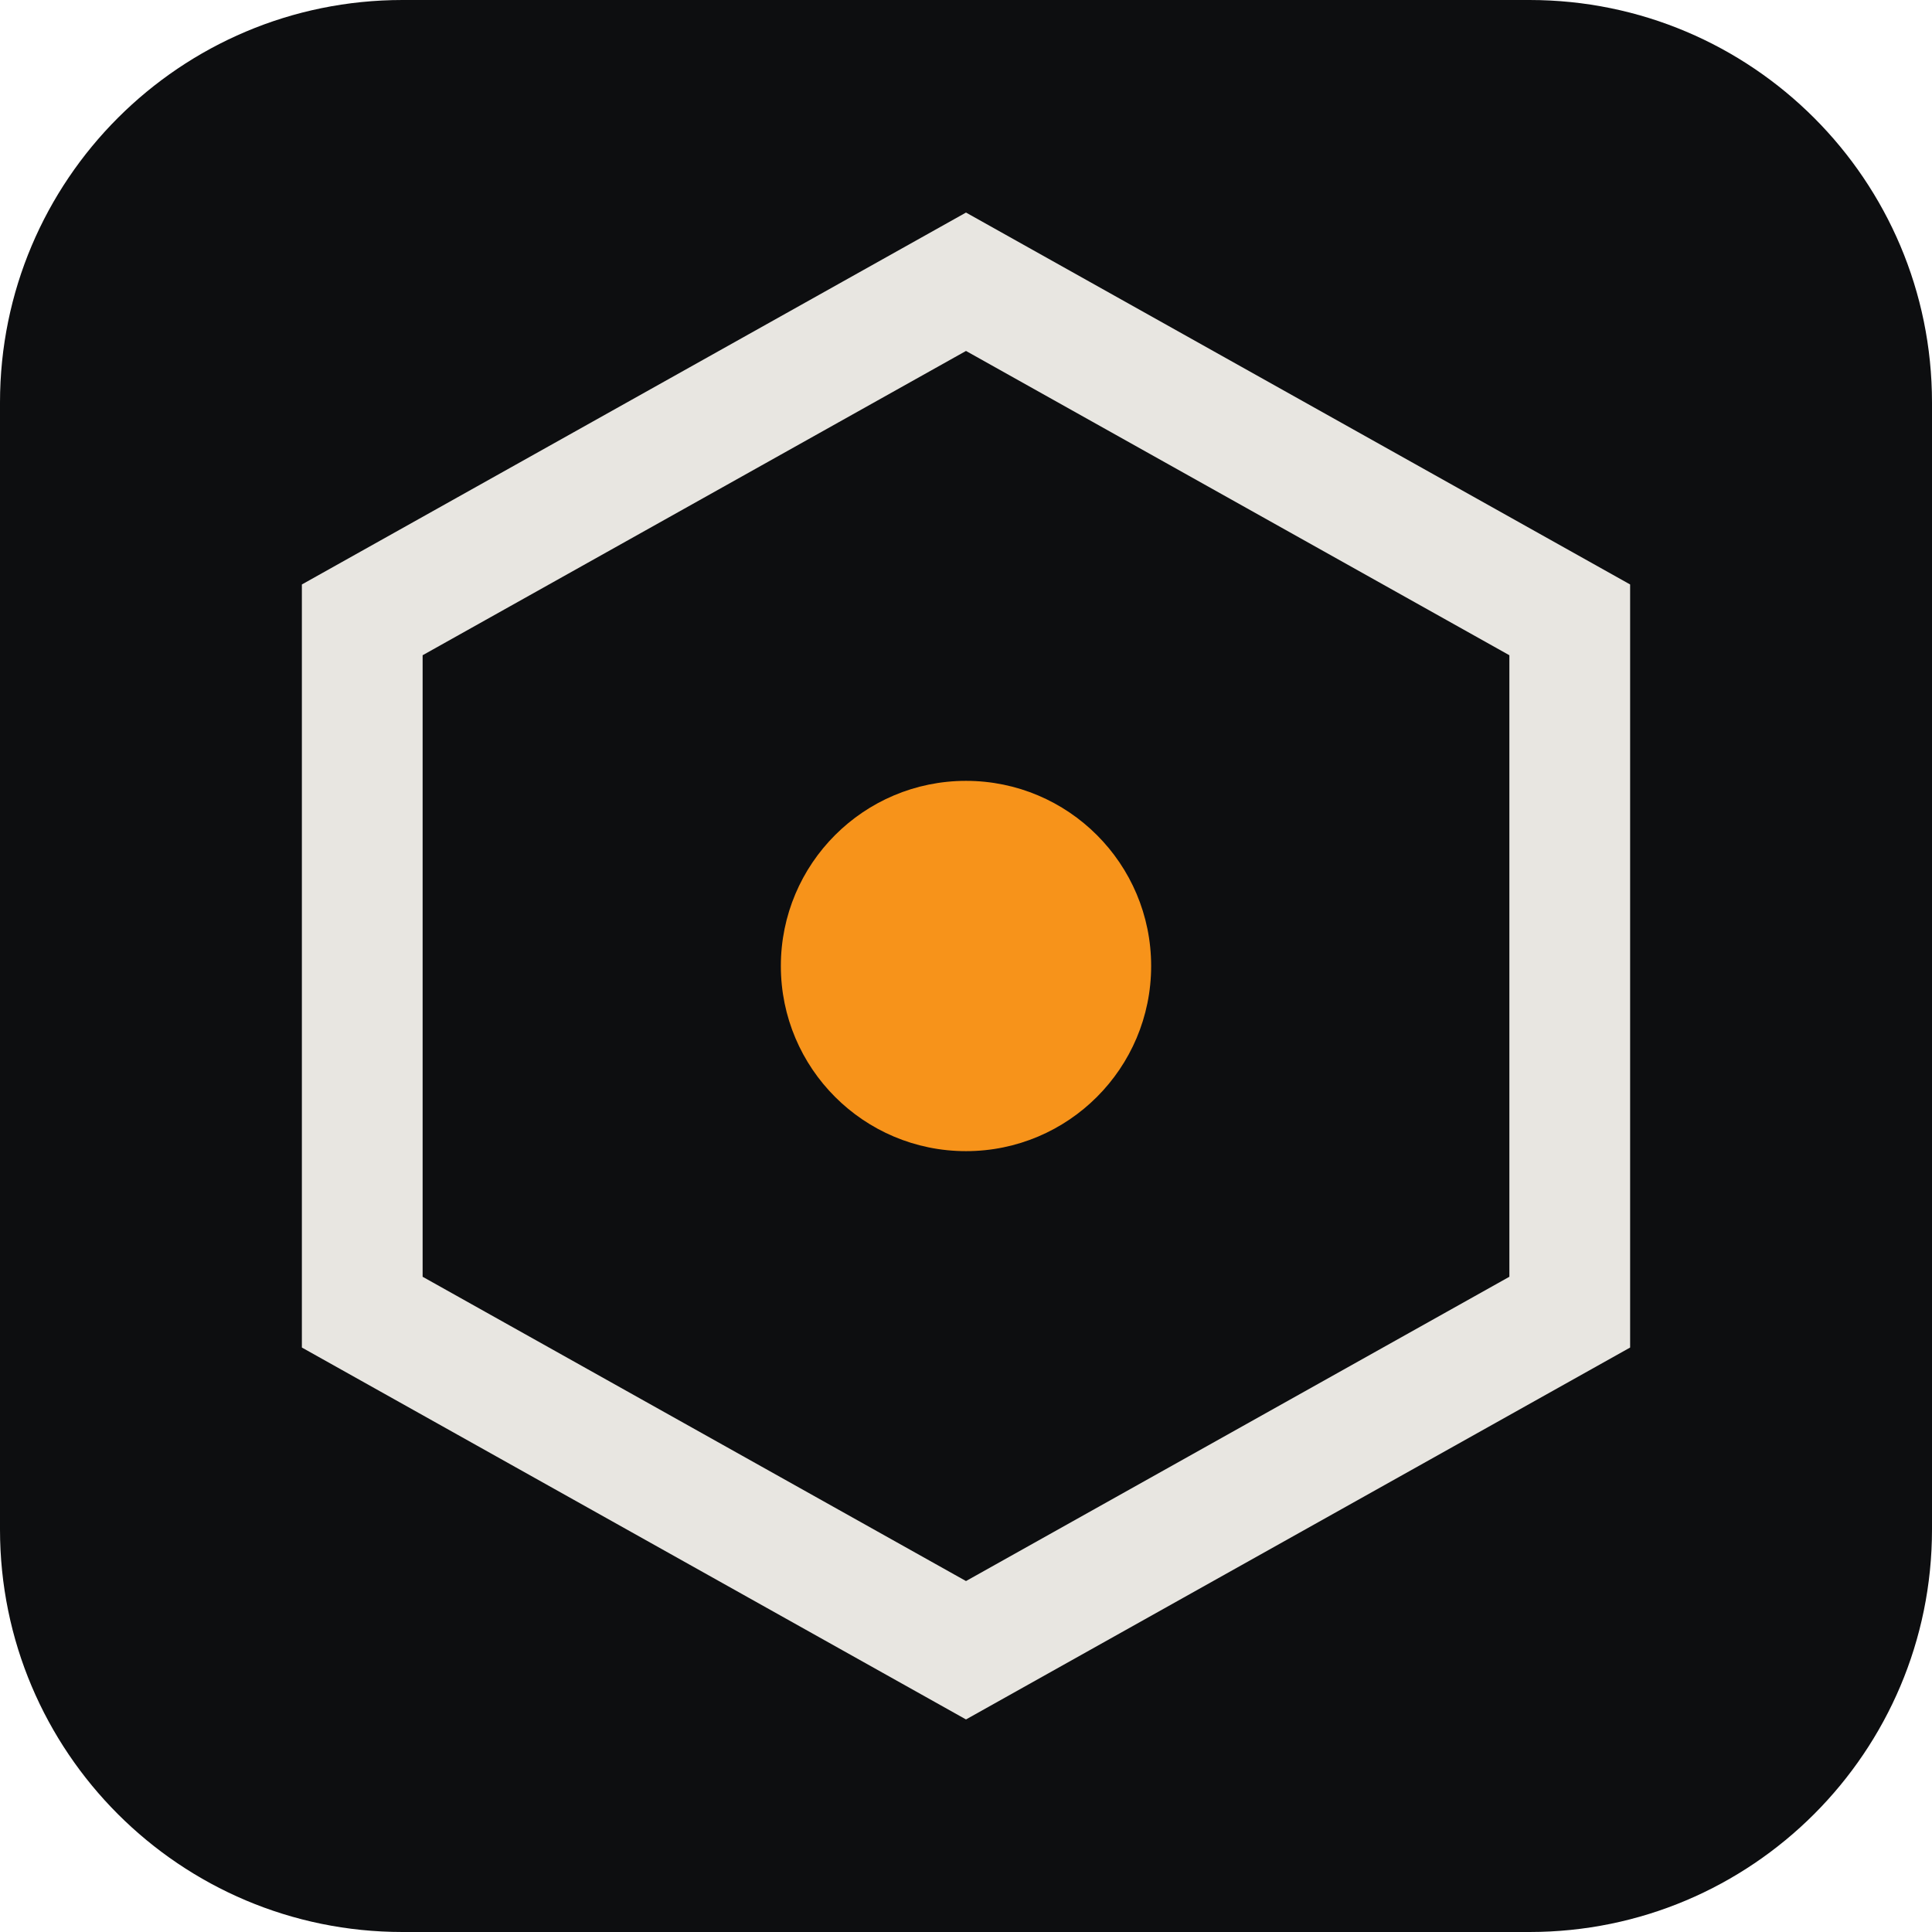
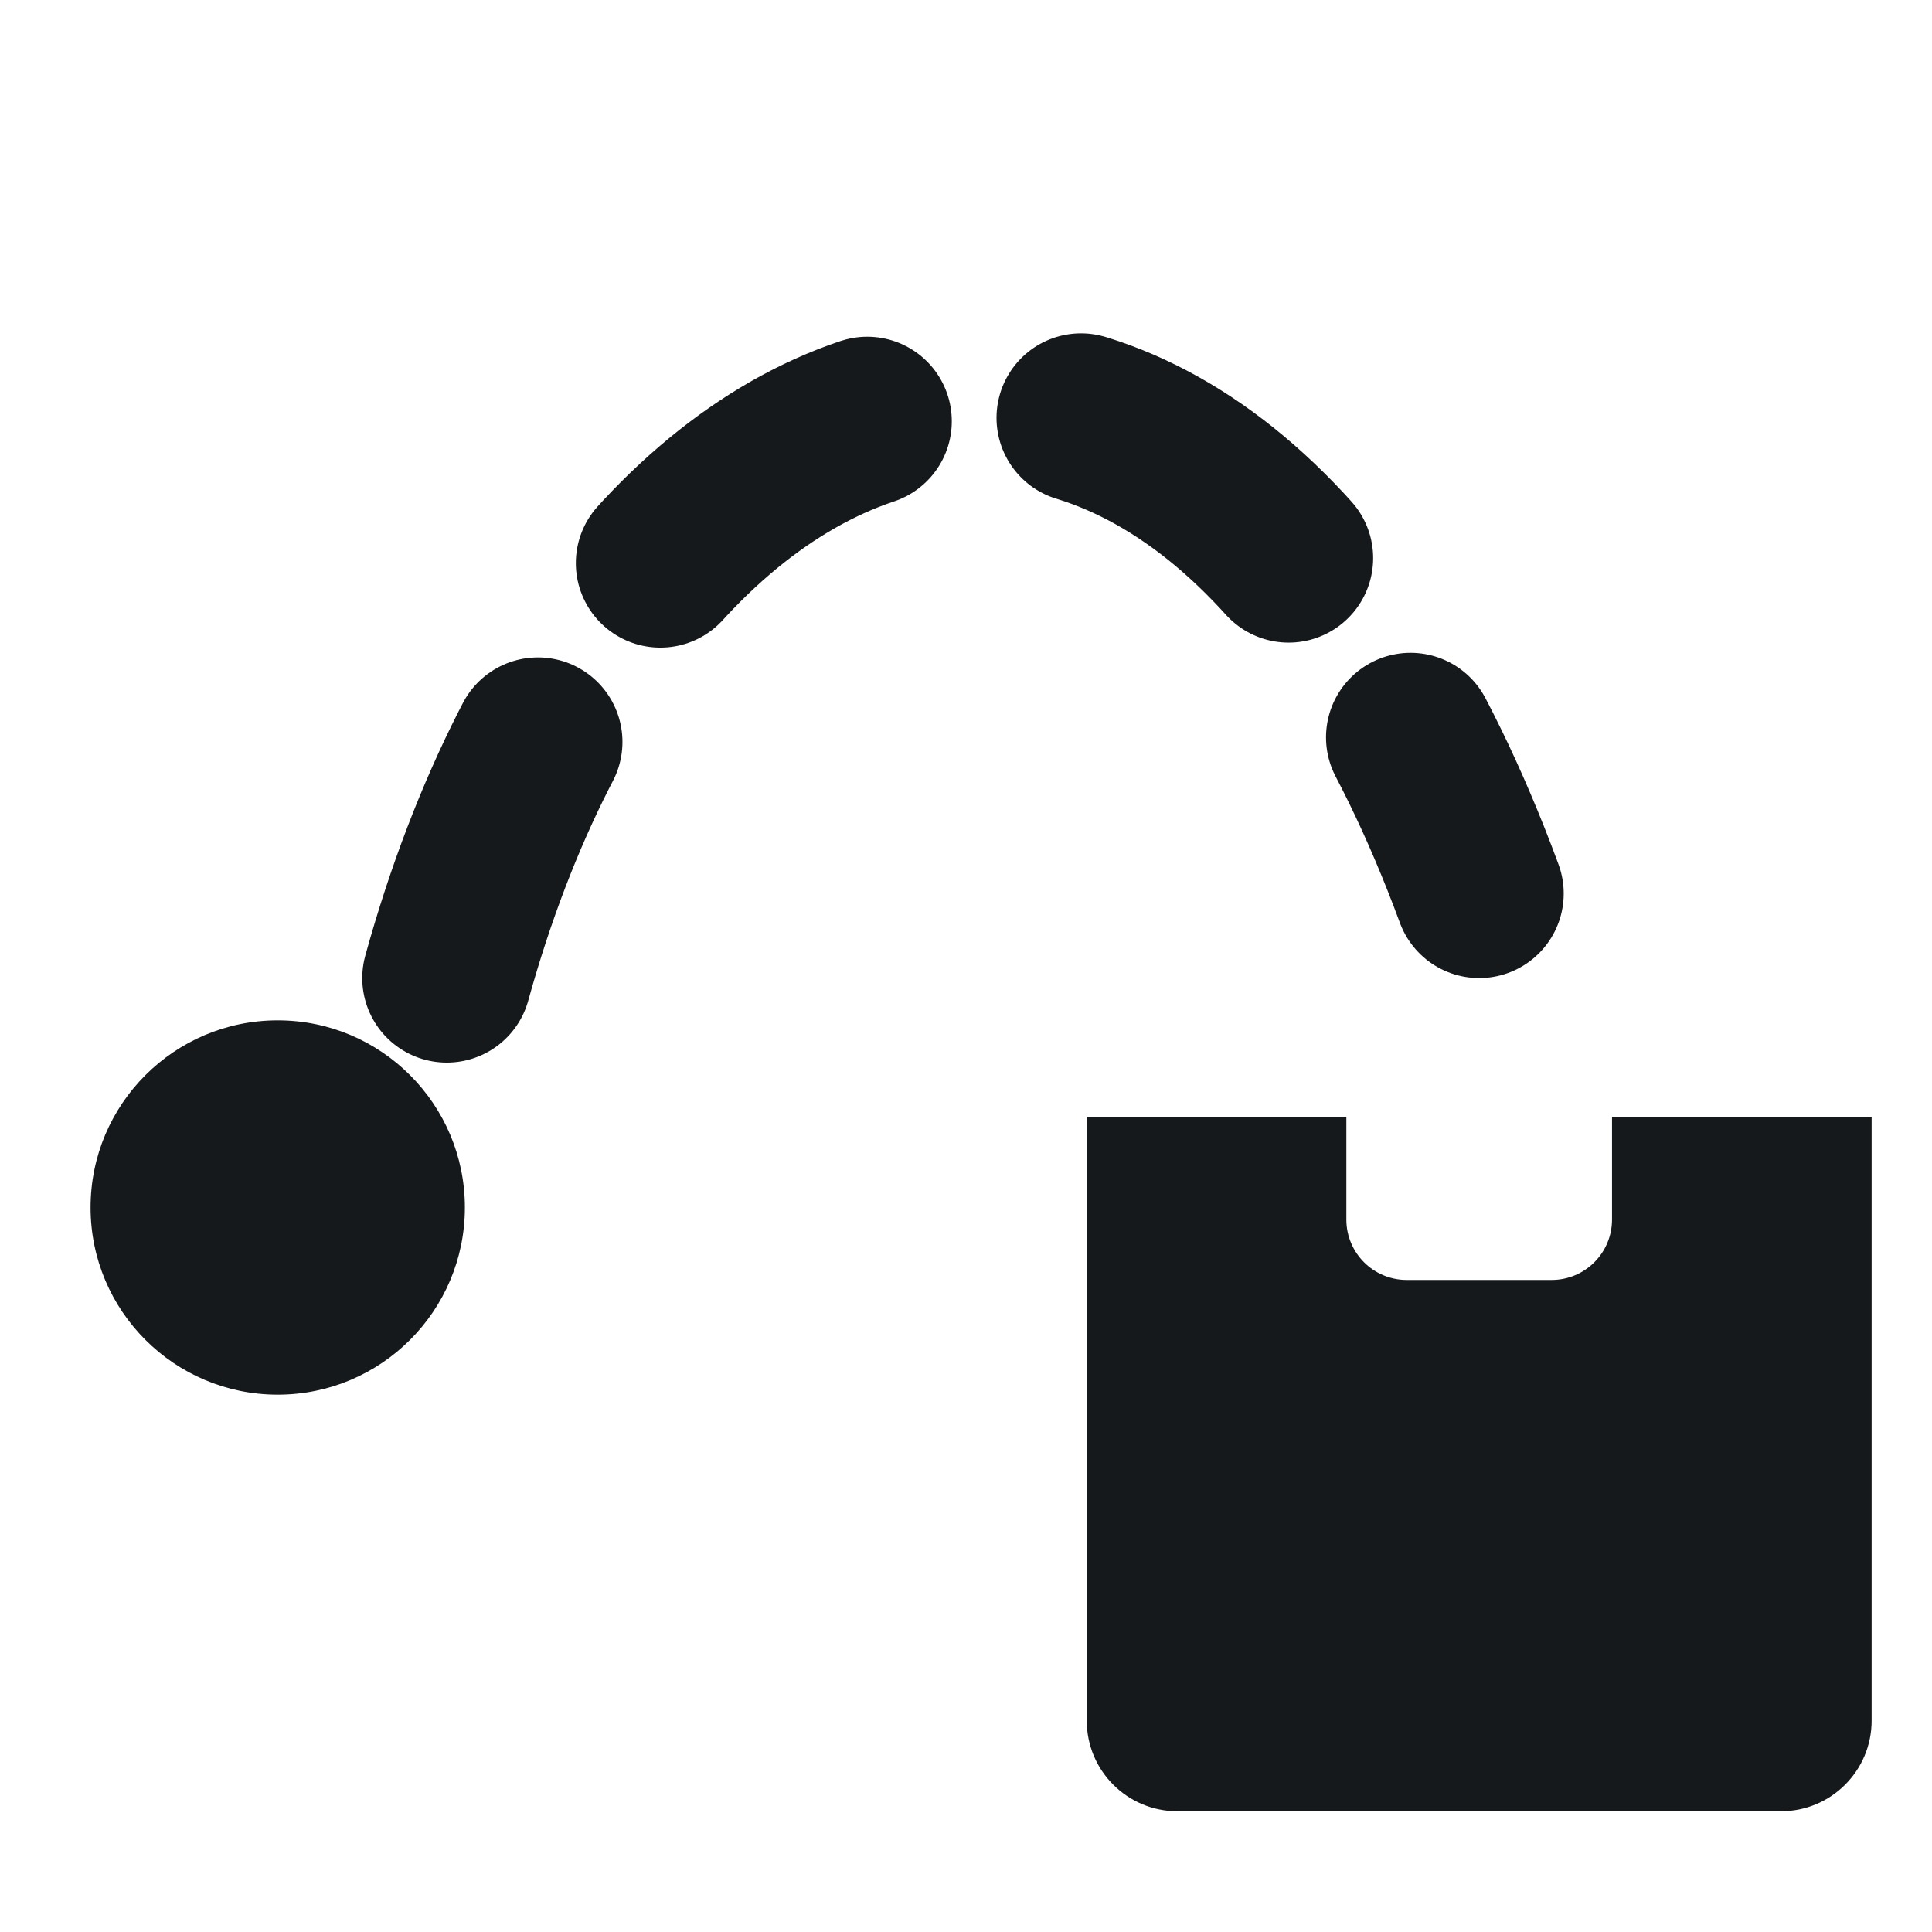
- <svg xmlns="http://www.w3.org/2000/svg" viewBox="0 0 24 24">
-   <rect width="24" height="24" rx="5" fill="#0d0e10" />
-   <path d="M12 3.5 19.5 7.7v8.6L12 20.5l-7.5-4.2V7.7z" fill="none" stroke="#e8e6e1" stroke-width="1.5" />
-   <circle cx="12" cy="12" r="2.3" fill="#f7931a" />
+ <svg xmlns="http://www.w3.org/2000/svg" viewBox="0 0 32 32">
+   <style>.m{color:#16191b}@media (prefers-color-scheme:dark){.m{color:#e6ebe9}}</style>
+   <g class="m">
+     <circle cx="4.6" cy="20" r="3.1" fill="currentColor" />
+     <path d="M7.4 16.2C10.5 5 20 2.6 24.5 14.8" fill="none" stroke="currentColor" stroke-width="2.8" stroke-linecap="round" stroke-dasharray="4.2 3.6" />
+     <path d="M18 18.5H22.3V20.2a1 1 0 0 0 1 1H25.7a1 1 0 0 0 1-1V18.5H31V28.5a1.5 1.5 0 0 1-1.5 1.5H19.5A1.5 1.5 0 0 1 18 28.5Z" fill="currentColor" />
+   </g>
</svg>
